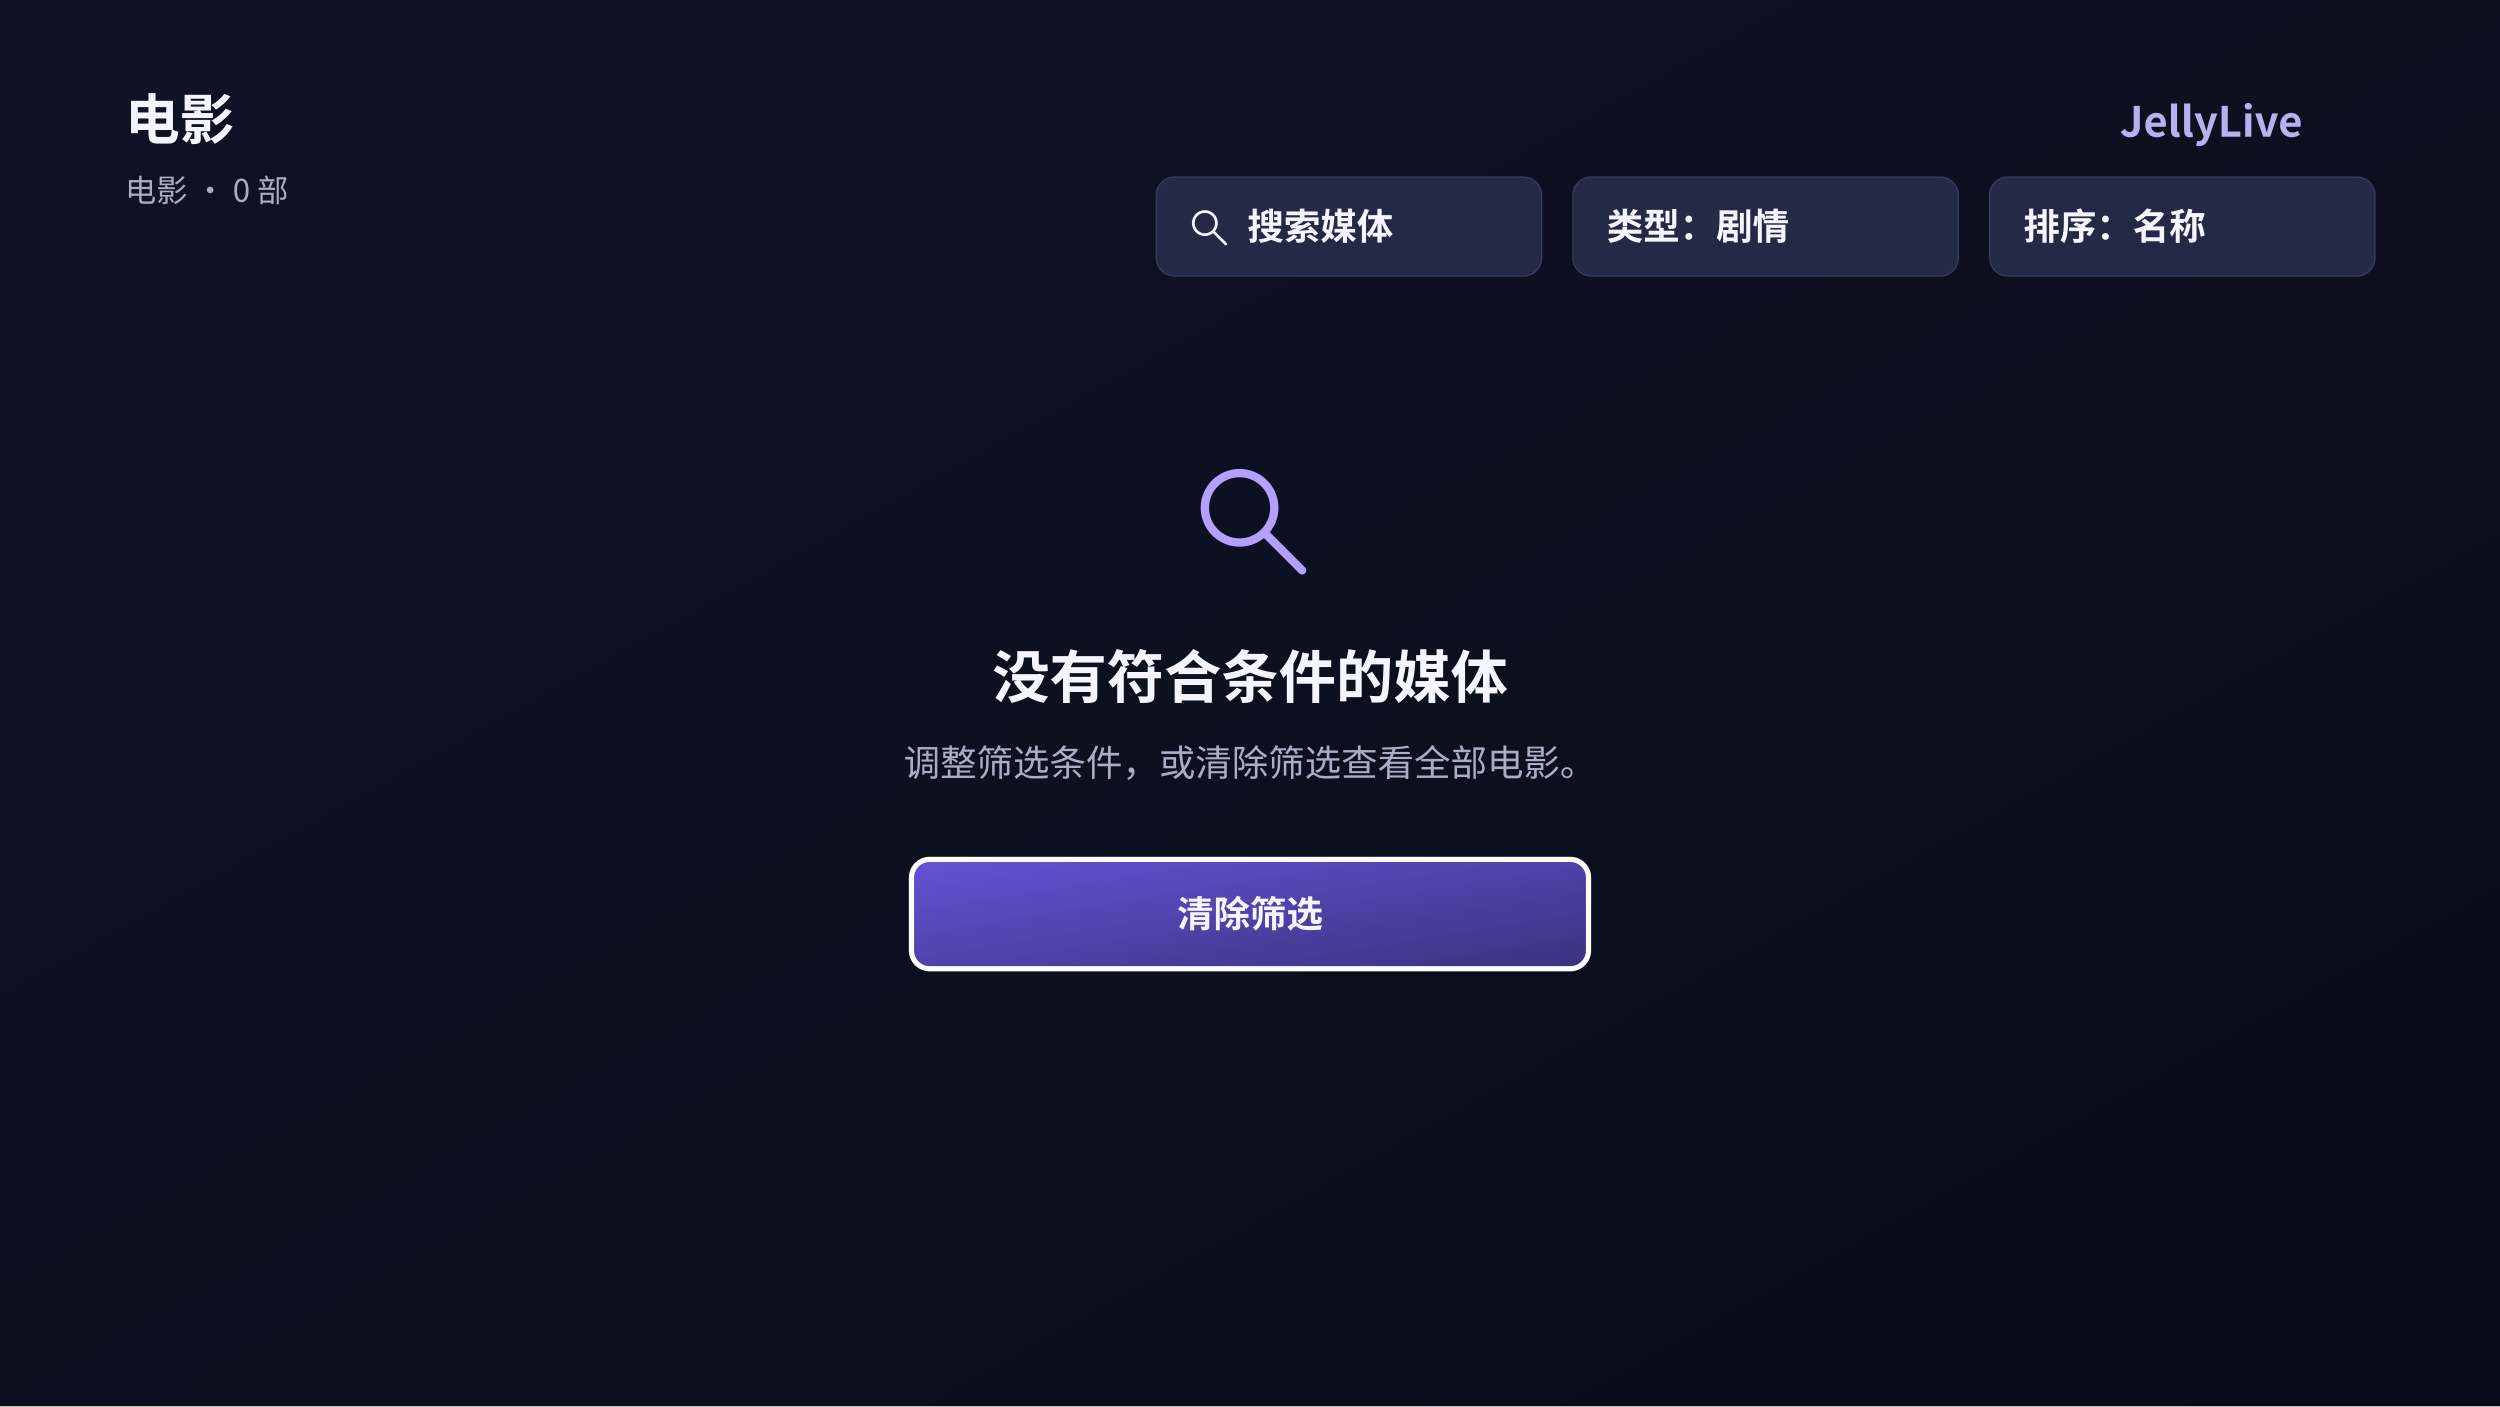
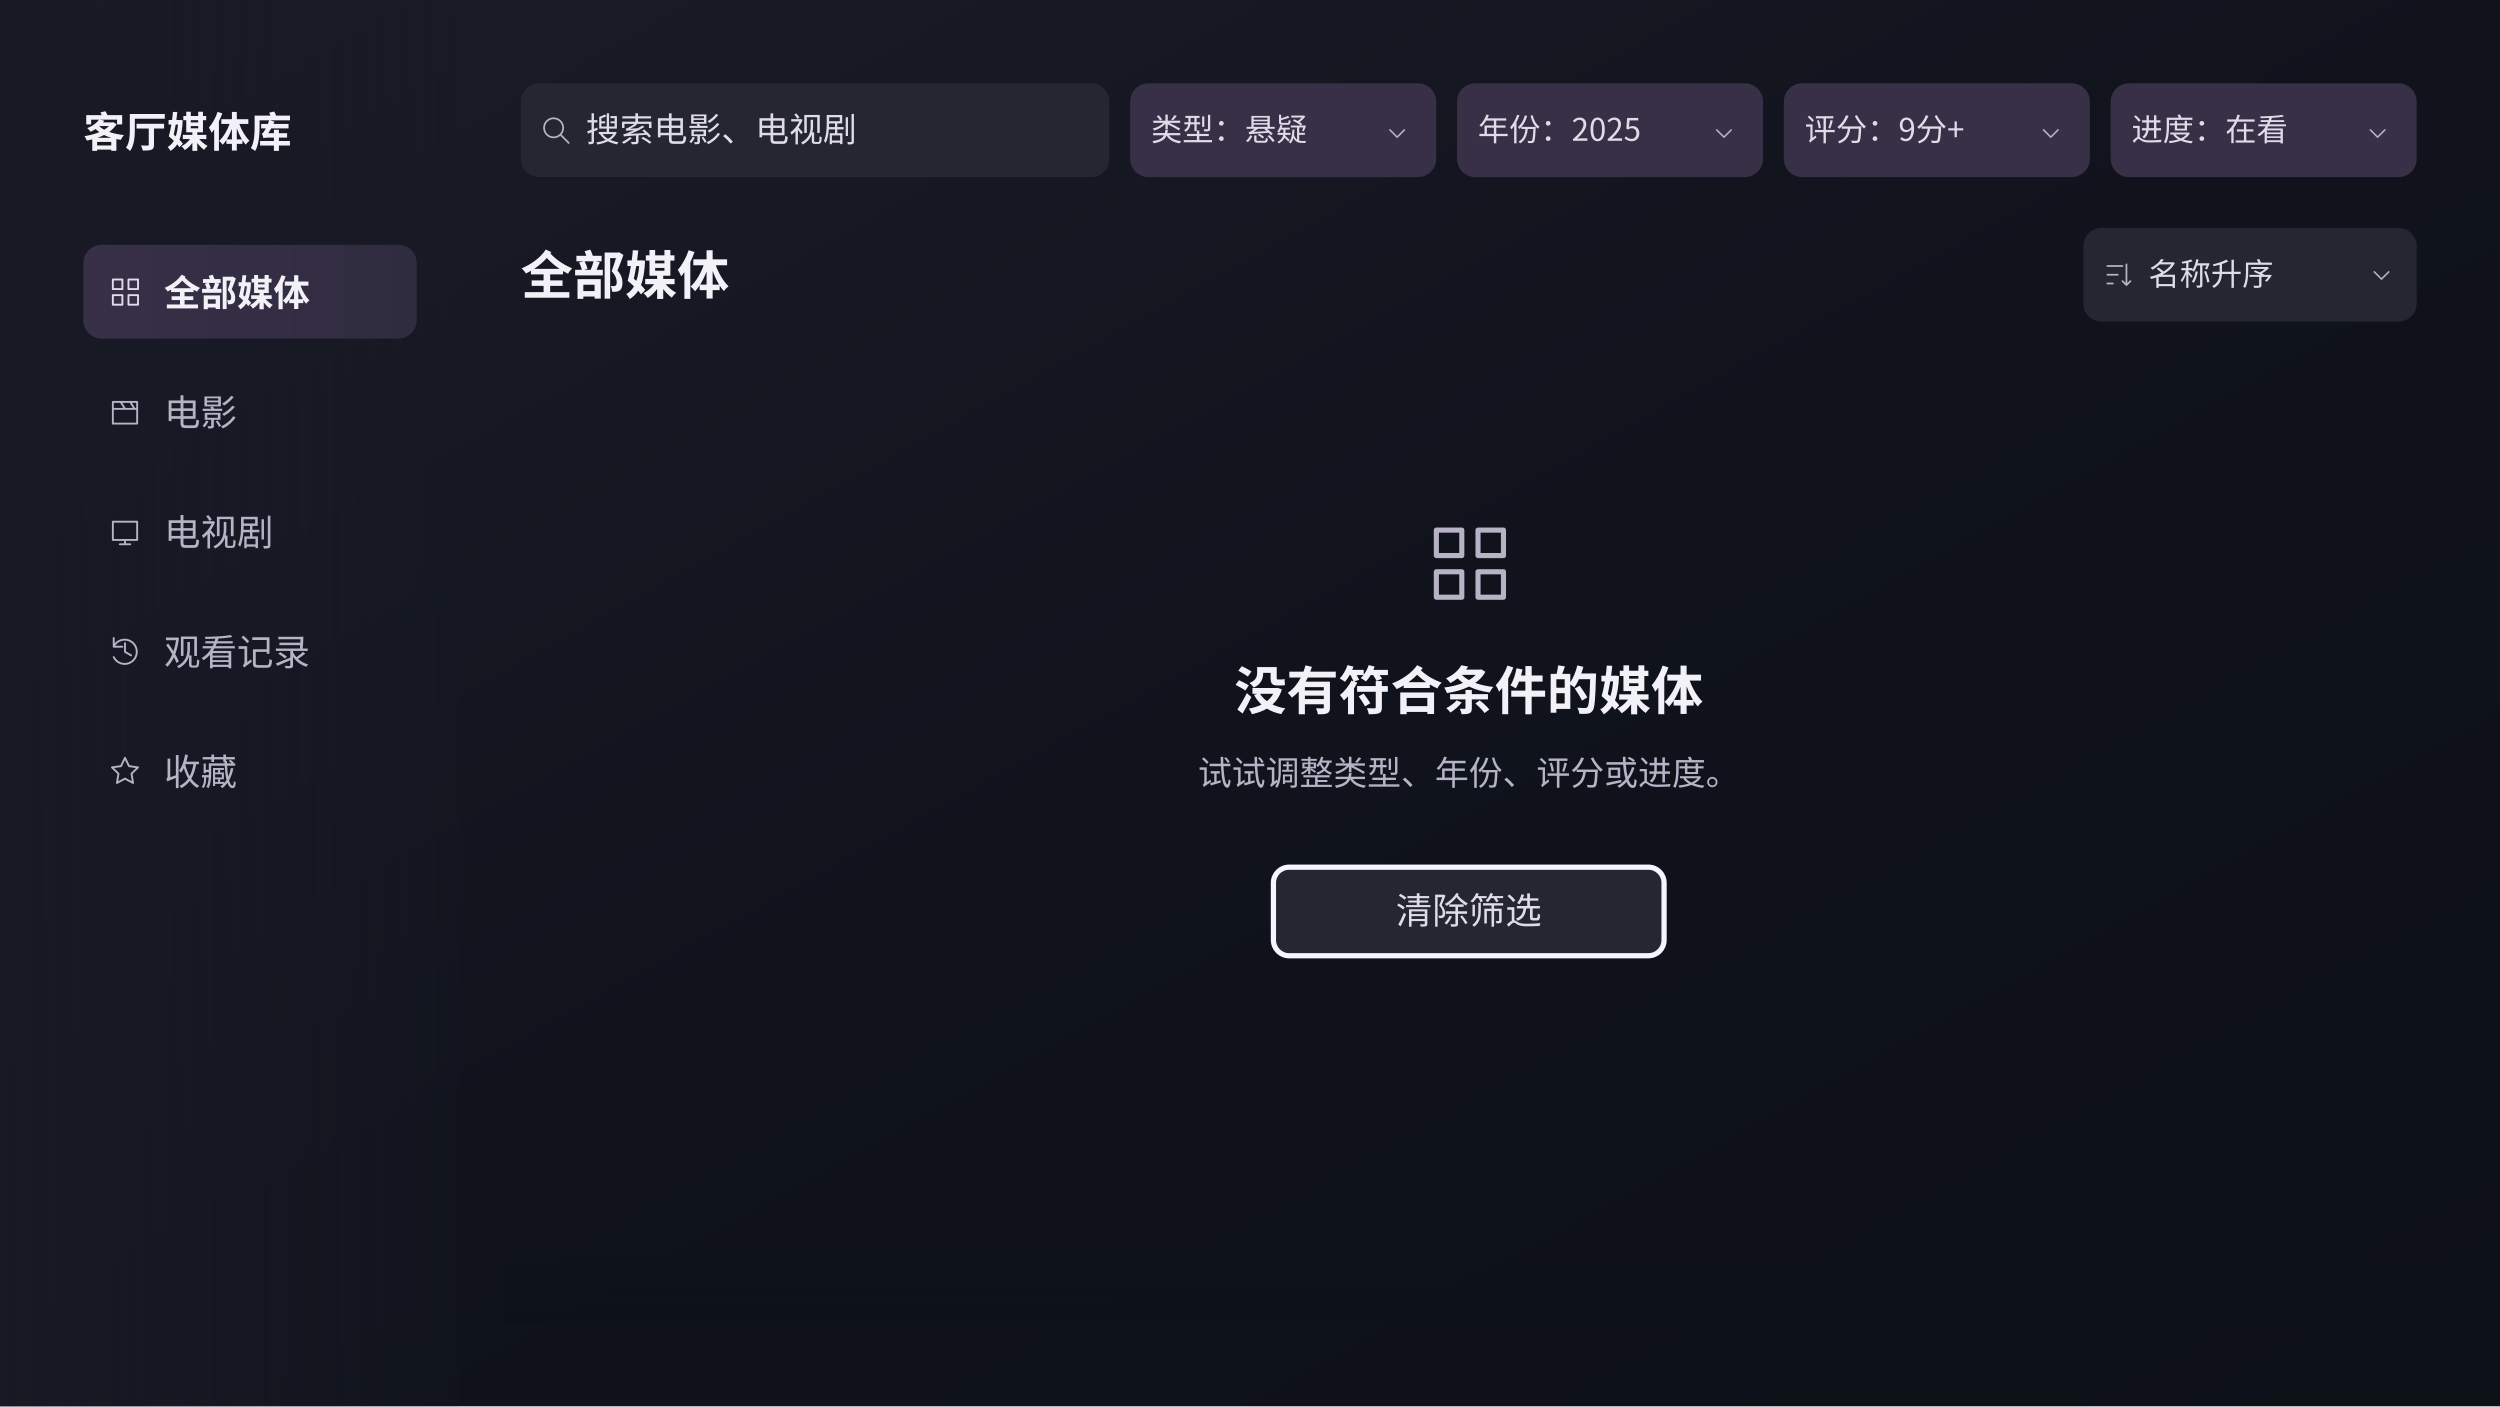
- <svg xmlns="http://www.w3.org/2000/svg" width="1920" height="1080" viewBox="0 0 1920 1080" role="img" aria-labelledby="title desc">
+ <svg xmlns="http://www.w3.org/2000/svg" width="3840" height="2160" viewBox="0 0 3840 2160" role="img" aria-labelledby="title desc">
  <defs>
-     <linearGradient id="bg" x2="1" y2="1">
-       <stop stop-color="#101326" />
-       <stop offset="1" stop-color="#080c18" />
+     <linearGradient id="background" x2="1" y2="1">
+       <stop stop-color="#1b1c29" />
+       <stop offset=".5" stop-color="#10131c" />
+       <stop offset="1" stop-color="#0c1017" />
    </linearGradient>
-     <linearGradient id="purple" x2="1" y2="1">
-       <stop stop-color="#6652d5" />
-       <stop offset="1" stop-color="#3a327d" />
+     <linearGradient id="sidebar" x2="1" y2="0">
+       <stop stop-color="#171924" />
+       <stop offset="1" stop-color="#171924" stop-opacity=".2" />
    </linearGradient>
+     <linearGradient id="selection">
+       <stop stop-color="#373047" />
+       <stop offset="1" stop-color="#302c40" />
+     </linearGradient>
+     <linearGradient id="bottom-fade" x2="0" y2="1">
+       <stop stop-color="#0d1119" stop-opacity="0" />
+       <stop offset="1" stop-color="#0d1119" />
+     </linearGradient>
+     <filter id="card-shadow" x="-15%" y="-10%" width="130%" height="130%" color-interpolation-filters="sRGB">
+       <feGaussianBlur in="SourceAlpha" stdDeviation="22" />
+       <feOffset dx="0" dy="20" />
+       <feComponentTransfer>
+         <feFuncA type="linear" slope=".24" />
+       </feComponentTransfer>
+       <feMerge>
+         <feMergeNode />
+         <feMergeNode in="SourceGraphic" />
+       </feMerge>
+     </filter>
+     <clipPath id="grid-viewport">
+       <rect x="774" y="526" width="2964" height="1506" />
+     </clipPath>
  </defs>
-   <g font-family="Noto Sans CJK SC, Microsoft YaHei, sans-serif">
-     <rect width="1920" height="1080" fill="url(#bg)" />
-     <text x="96" y="107" fill="#f6f5ff" font-size="42" font-weight="650">电影</text>
-     <text x="1628" y="105" fill="#b9b0ef" font-size="32" font-weight="600">JellyLive</text>
-     <text x="96" y="155" fill="#a9adc6" font-size="24" font-weight="400">电影 · 0 部</text>
-     <g data-role="library-toolbar">
-       <rect x="888" y="136" width="296" height="76" rx="14" fill="#242a46" stroke="#363e5d" stroke-width="1" />
-       <g transform="translate(912 158.0) scale(0.8888889)">
-         <path d="M25 15 A10 10 0 1 1 5 15 A10 10 0 1 1 25 15 M23 23 L33 33" fill="none" stroke="#f6f5ff" stroke-width="2.4" stroke-linecap="round" stroke-linejoin="round" />
+   <rect width="3840" height="2160" fill="url(#background)" />
+   <rect width="704" height="2160" fill="url(#sidebar)" />
+   <g font-family="Noto Sans CJK SC, sans-serif">
+     <text x="128" y="226" font-size="64" fill="#f3f1f8" font-weight="600" text-anchor="start">客厅媒体库</text>
+     <g data-role="sidebar-entry" data-focused="false">
+       <rect x="128" y="376" width="512" height="144" rx="28" fill="url(#selection)" stroke="none" stroke-width="2" />
+       <g transform="translate(168 424) scale(1.333333)">
+         <path d="M4 4h11v11H4zM22 4h11v11H22zM4 22h11v11H4zM22 22h11v11H22z" fill="none" stroke="#e3daef" stroke-width="2.2" stroke-linecap="round" stroke-linejoin="round" />
      </g>
-       <text x="958" y="184.0" fill="#f6f5ff" font-size="28" font-weight="600">搜索媒体</text>
-       <rect x="1208" y="136" width="296" height="76" rx="14" fill="#242a46" stroke="#363e5d" stroke-width="1" />
-       <text x="1234" y="184.0" fill="#f6f5ff" font-size="28" font-weight="600">类型：剧情</text>
-       <rect x="1528" y="136" width="296" height="76" rx="14" fill="#242a46" stroke="#363e5d" stroke-width="1" />
-       <text x="1554" y="184.0" fill="#f6f5ff" font-size="28" font-weight="600">排序：名称</text>
+       <text x="252" y="470" font-size="56" fill="#f3f1f8" font-weight="600" text-anchor="start">全部媒体</text>
    </g>
-     <g transform="translate(912 350) scale(2.666667)">
-       <path d="M25 15 A10 10 0 1 1 5 15 A10 10 0 1 1 25 15 M23 23 L33 33" fill="none" stroke="#b4a0ff" stroke-width="2.4" stroke-linecap="round" stroke-linejoin="round" />
+     <g data-role="sidebar-entry" data-focused="false">
+       <g transform="translate(168 608) scale(1.333333)">
+         <path d="M4 7h28v25H4zM4 15h28M13 7l5 8M24 7l5 8" fill="none" stroke="#b5b3c5" stroke-width="2.2" stroke-linecap="round" stroke-linejoin="round" />
+       </g>
+       <text x="252" y="654" font-size="56" fill="#b5b3c5" font-weight="400" text-anchor="start">电影</text>
    </g>
-     <text x="960" y="536" text-anchor="middle" fill="#f6f5ff" font-size="44" font-weight="650">没有符合条件的媒体</text>
-     <text x="960" y="596" text-anchor="middle" fill="#a9adc6" font-size="28" font-weight="400">调整筛选条件，或清除筛选查看全部电影。</text>
-     <rect x="700" y="660" width="520" height="84" rx="14" fill="url(#purple)" stroke="#ffffff" stroke-width="4" />
-     <text x="960.0" y="712.0" text-anchor="middle" fill="#f6f5ff" font-size="28" font-weight="600">清除筛选</text>
+     <g data-role="sidebar-entry" data-focused="false">
+       <g transform="translate(168 792) scale(1.333333)">
+         <path d="M4 7h28v21H4zM12 33h12M18 28v5" fill="none" stroke="#b5b3c5" stroke-width="2.2" stroke-linecap="round" stroke-linejoin="round" />
+       </g>
+       <text x="252" y="838" font-size="56" fill="#b5b3c5" font-weight="400" text-anchor="start">电视剧</text>
+     </g>
+     <g data-role="sidebar-entry" data-focused="false">
+       <g transform="translate(168 976) scale(1.333333)">
+         <path d="M6 11a14 14 0 1 1-1 14M5 3v10h10M18 9v10l7 4" fill="none" stroke="#b5b3c5" stroke-width="2.2" stroke-linecap="round" stroke-linejoin="round" />
+       </g>
+       <text x="252" y="1022" font-size="56" fill="#b5b3c5" font-weight="400" text-anchor="start">观看记录</text>
+     </g>
+     <g data-role="sidebar-entry" data-focused="false">
+       <g transform="translate(168 1160) scale(1.333333)">
+         <path d="M18 3l4.6 9.6L33 14l-7.5 7.3L27.3 32L18 27l-9.3 5l1.8-10.7L3 14l10.4-1.4z" fill="none" stroke="#b5b3c5" stroke-width="2.2" stroke-linecap="round" stroke-linejoin="round" />
+       </g>
+       <text x="252" y="1206" font-size="56" fill="#b5b3c5" font-weight="400" text-anchor="start">收藏</text>
+     </g>
+     <g data-role="control" data-focused="false" data-disabled="false" data-label="搜索电影、电视剧" opacity="1">
+       <rect x="800" y="128" width="904" height="144" rx="28" fill="#242631" stroke="none" stroke-width="2" />
+       <g transform="translate(832 178.0) scale(1.222222)">
+         <path d="M27 15a12 12 0 1 1-24 0a12 12 0 1 1 24 0M24 24l10 10" fill="none" stroke="#b5b3c5" stroke-width="2.2" stroke-linecap="round" stroke-linejoin="round" />
+       </g>
+       <text x="900" y="217.68" font-size="52" fill="#dfdce8" font-weight="500" text-anchor="start">搜索电影、电视剧</text>
+     </g>
+     <g data-role="control" data-focused="false" data-disabled="false" data-label="类型：悬疑" opacity="1">
+       <rect x="1736" y="128" width="470" height="144" rx="28" fill="#373047" stroke="none" stroke-width="2" />
+       <text x="1768" y="216.32" font-size="48" fill="#dfdce8" font-weight="500" text-anchor="start">类型：悬疑</text>
+     </g>
+     <g transform="translate(2126 184) scale(1.111111)">
+       <path d="M8 14l10 10l10-10" fill="none" stroke="#b5b3c5" stroke-width="2.2" stroke-linecap="round" stroke-linejoin="round" />
+     </g>
+     <g data-role="control" data-focused="false" data-disabled="false" data-label="年份：2025" opacity="1">
+       <rect x="2238" y="128" width="470" height="144" rx="28" fill="#373047" stroke="none" stroke-width="2" />
+       <text x="2270" y="216.32" font-size="48" fill="#dfdce8" font-weight="500" text-anchor="start">年份：2025</text>
+     </g>
+     <g transform="translate(2628 184) scale(1.111111)">
+       <path d="M8 14l10 10l10-10" fill="none" stroke="#b5b3c5" stroke-width="2.2" stroke-linecap="round" stroke-linejoin="round" />
+     </g>
+     <g data-role="control" data-focused="false" data-disabled="false" data-label="评分：9分+" opacity="1">
+       <rect x="2740" y="128" width="470" height="144" rx="28" fill="#373047" stroke="none" stroke-width="2" />
+       <text x="2772" y="216.32" font-size="48" fill="#dfdce8" font-weight="500" text-anchor="start">评分：9分+</text>
+     </g>
+     <g transform="translate(3130 184) scale(1.111111)">
+       <path d="M8 14l10 10l10-10" fill="none" stroke="#b5b3c5" stroke-width="2.2" stroke-linecap="round" stroke-linejoin="round" />
+     </g>
+     <g data-role="control" data-focused="false" data-disabled="false" data-label="进度：在看" opacity="1">
+       <rect x="3242" y="128" width="470" height="144" rx="28" fill="#373047" stroke="none" stroke-width="2" />
+       <text x="3274" y="216.32" font-size="48" fill="#dfdce8" font-weight="500" text-anchor="start">进度：在看</text>
+     </g>
+     <g transform="translate(3632 184) scale(1.111111)">
+       <path d="M8 14l10 10l10-10" fill="none" stroke="#b5b3c5" stroke-width="2.2" stroke-linecap="round" stroke-linejoin="round" />
+     </g>
+     <text x="800" y="452" font-size="80" fill="#f3f1f8" font-weight="650" text-anchor="start">全部媒体</text>
+     <g data-role="control" data-focused="false" data-disabled="false" data-label="名称升序" opacity="1">
+       <rect x="3200" y="350" width="512" height="144" rx="28" fill="#242631" stroke="none" stroke-width="2" />
+       <g transform="translate(3232 400.0) scale(1.222222)">
+         <path d="M4 7h19M4 18h13M4 29h7M28 5v26M23 26l5 5l5-5" fill="none" stroke="#b5b3c5" stroke-width="2.2" stroke-linecap="round" stroke-linejoin="round" />
+       </g>
+       <text x="3300" y="438.32" font-size="48" fill="#dfdce8" font-weight="500" text-anchor="start">名称升序</text>
+     </g>
+     <g transform="translate(3638 402) scale(1.111111)">
+       <path d="M8 14l10 10l10-10" fill="none" stroke="#b5b3c5" stroke-width="2.2" stroke-linecap="round" stroke-linejoin="round" />
+     </g>
+     <g clip-path="url(#grid-viewport)" data-role="focus-following-grid">
+       <g transform="translate(2192 800) scale(3.555556)">
+         <path d="M4 4h11v11H4zM22 4h11v11H22zM4 22h11v11H4zM22 22h11v11H22z" fill="none" stroke="#b5b3c5" stroke-width="2.2" stroke-linecap="round" stroke-linejoin="round" />
+       </g>
+       <text x="2256" y="1090" font-size="80" fill="#f3f1f8" font-weight="600" text-anchor="middle">没有符合条件的媒体</text>
+       <text x="2256" y="1206" font-size="52" fill="#b5b3c5" font-weight="400" text-anchor="middle">试试调整类型、年份、评分或进度。</text>
+       <g data-role="control" data-focused="true" data-disabled="false" data-label="清除筛选" opacity="1">
+         <rect x="1952" y="1328" width="608" height="144" rx="28" fill="#242631" stroke="none" stroke-width="2" />
+         <rect x="1956" y="1332" width="600" height="136" rx="24" fill="none" stroke="#f6f4ff" stroke-width="8" />
+         <text x="2256.0" y="1419.04" font-size="56" fill="#dfdce8" font-weight="500" text-anchor="middle">清除筛选</text>
+       </g>
+     </g>
+     <rect x="774" y="1920" width="2964" height="112" rx="0" fill="url(#bottom-fade)" stroke="none" stroke-width="2" />
  </g>
</svg>
